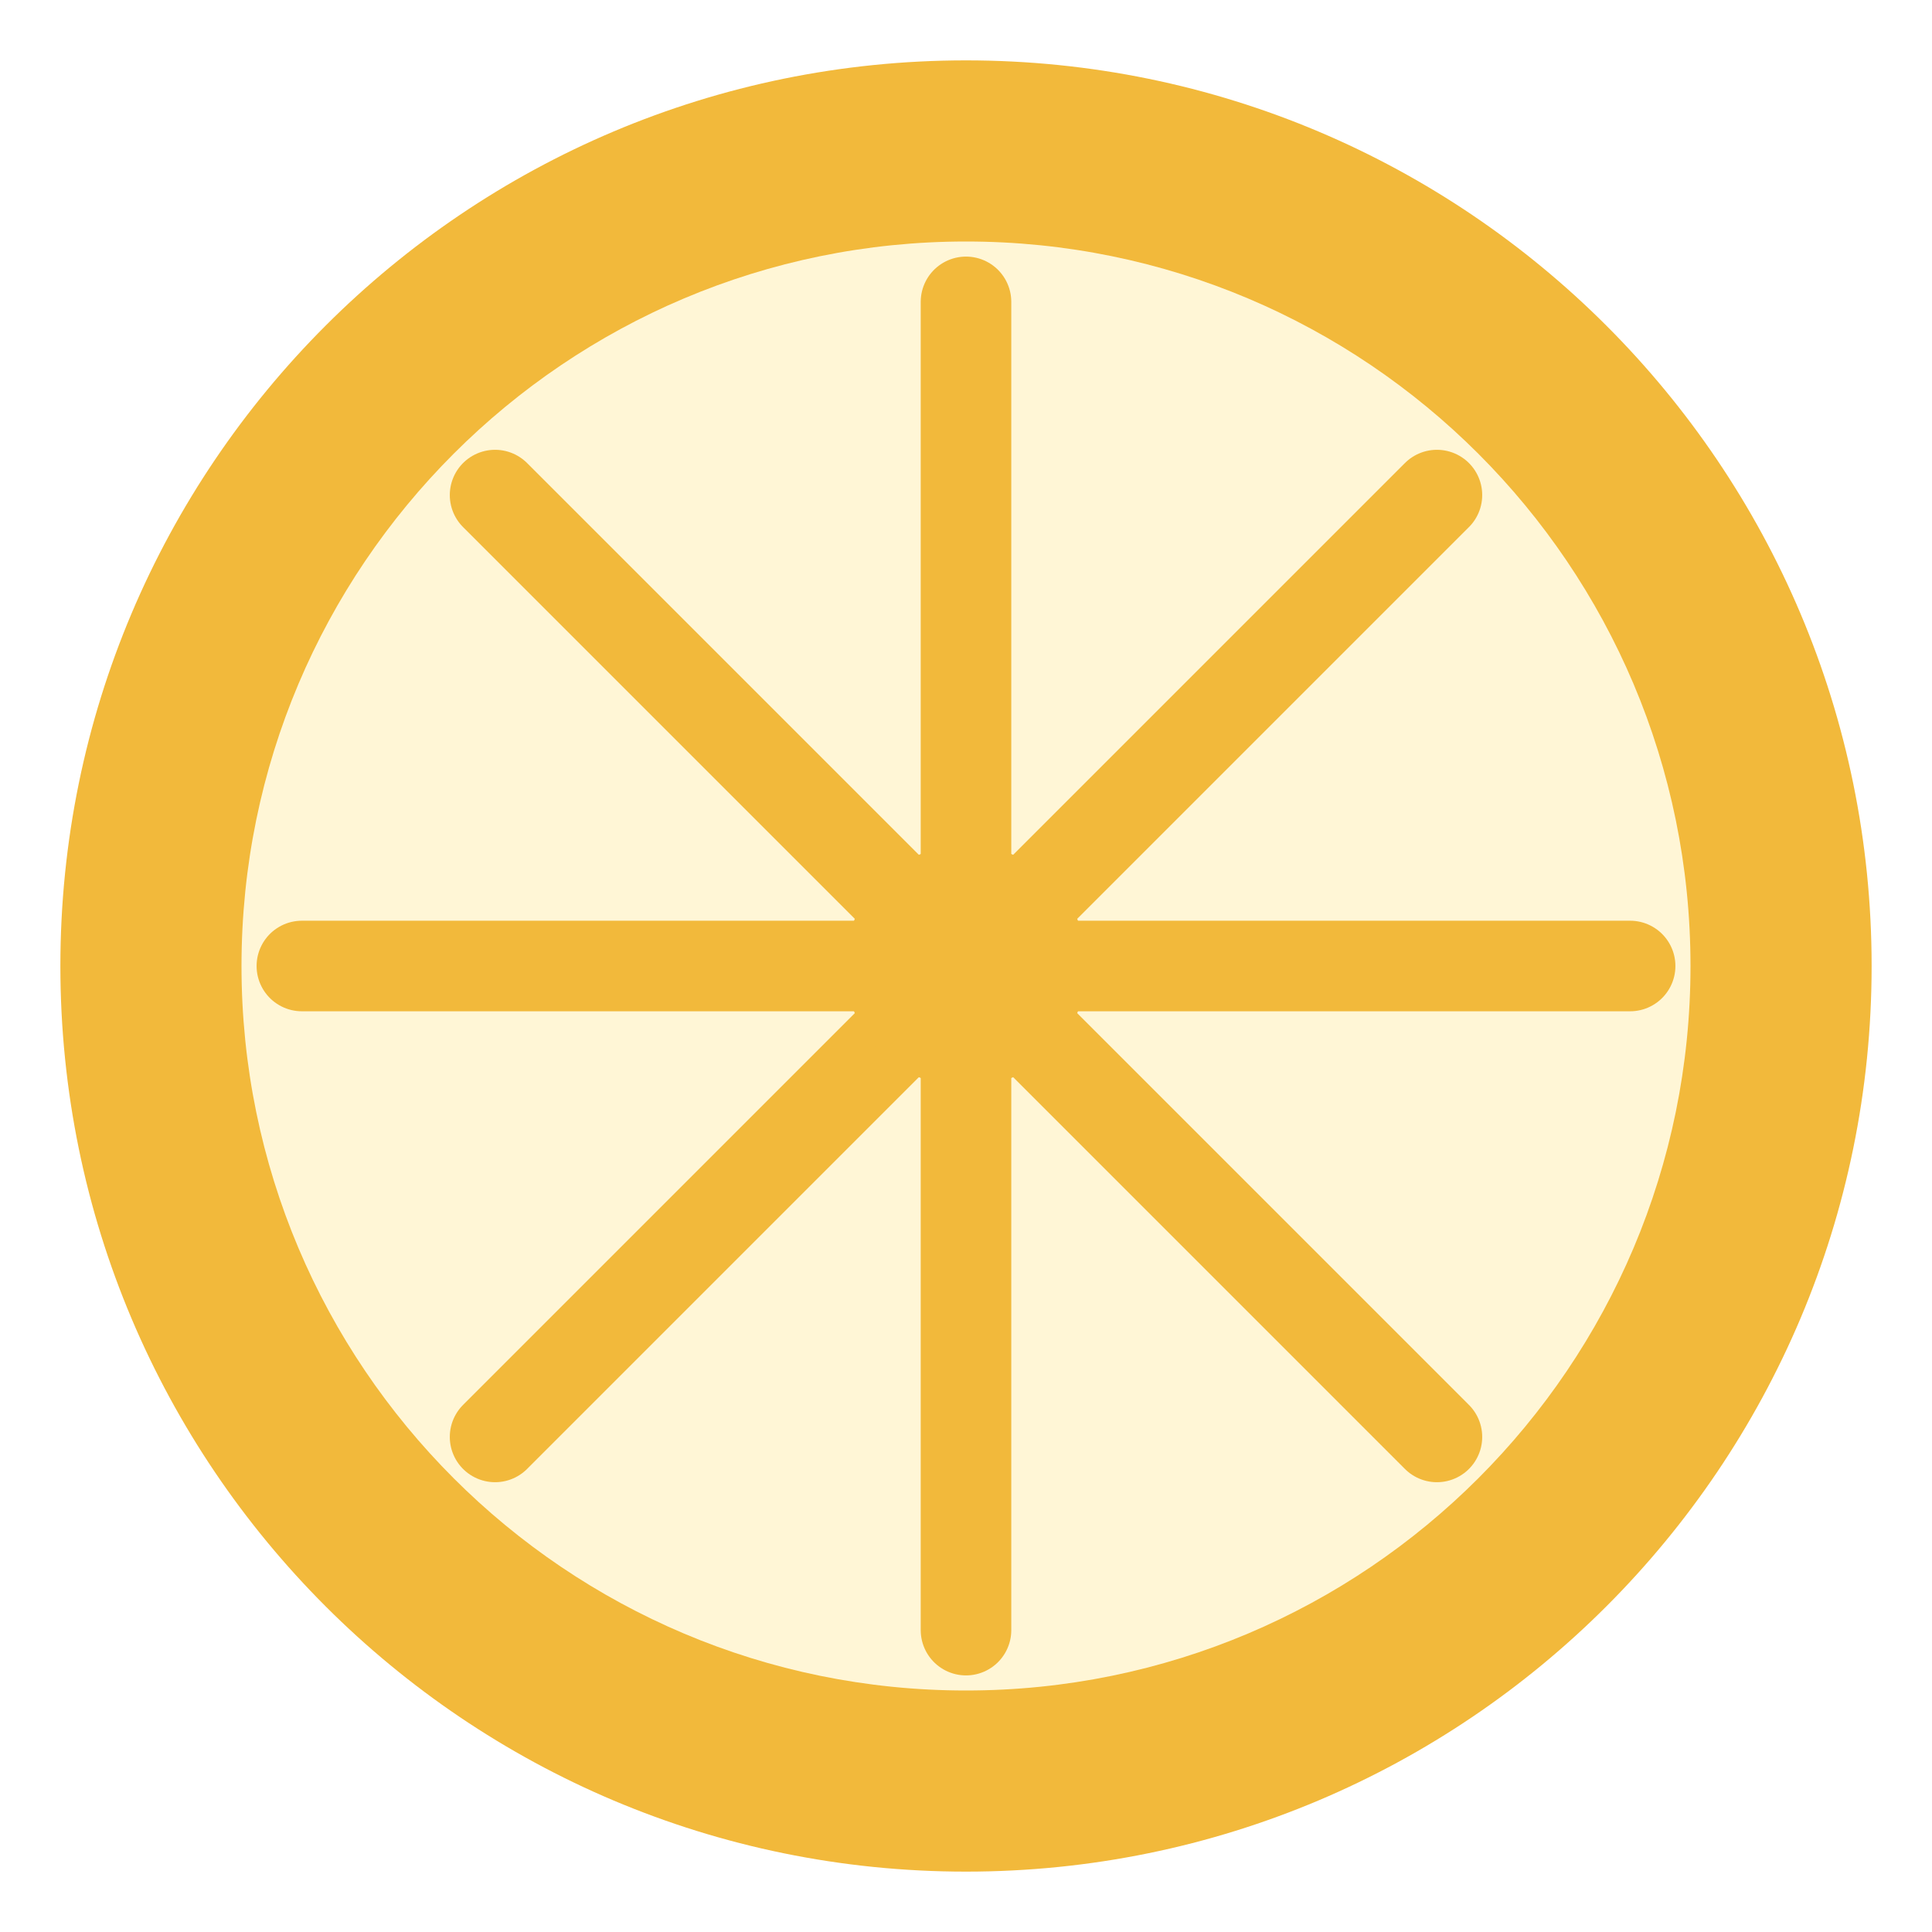
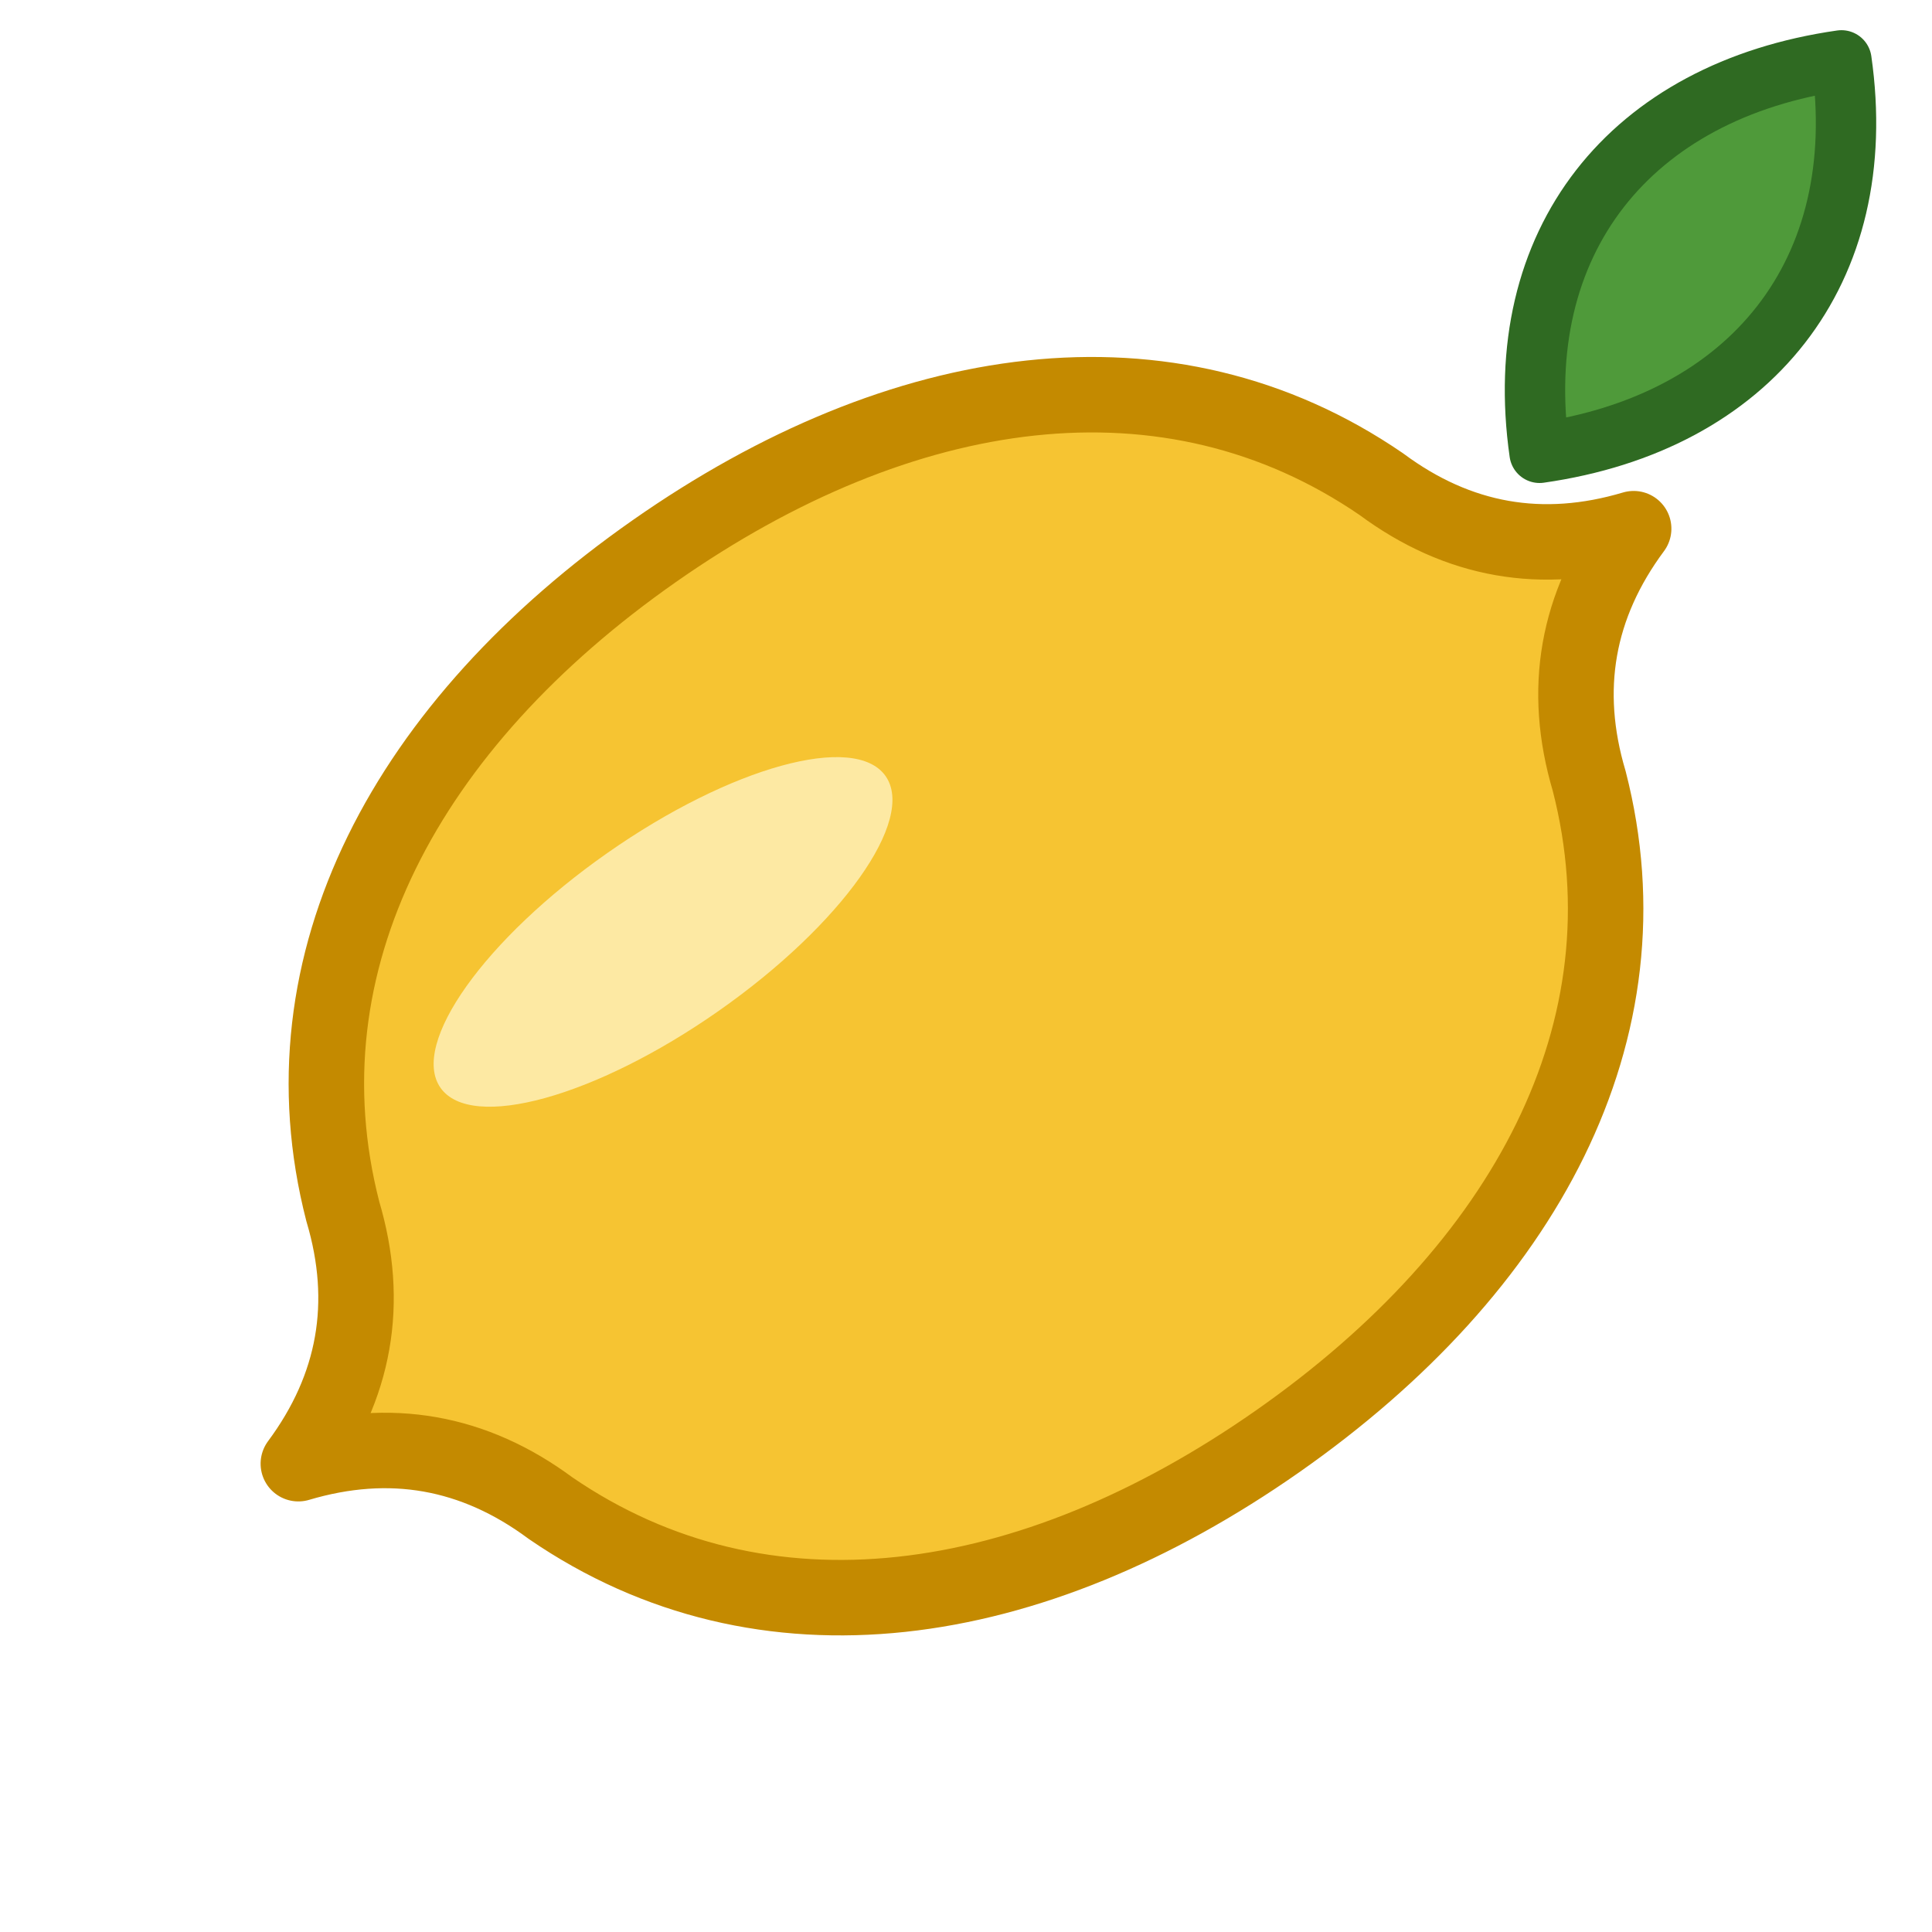
<svg xmlns="http://www.w3.org/2000/svg" viewBox="0 0 64 64">
-   <circle cx="32" cy="32" r="30" fill="#f2b93b" />
-   <circle cx="32" cy="32" r="24" fill="#fff6d6" />
-   <g stroke="#f2b93b" stroke-width="3" stroke-linecap="round">
-     <path d="M32 10v44M10 32h44M16.4 16.4l31.2 31.2M47.6 16.4 16.4 47.6" />
+   <g transform="rotate(-35 32 33)">
+     <path d="M5 33c3-1 5-3 6-6 3-8 11-12 21-12s18 4 21 12c1 3 3 5 6 6-3 1-5 3-6 6-3 8-11 12-21 12s-18-4-21-12c-1-3-3-5-6-6z" fill="#f6c432" stroke="#c48a00" stroke-width="2.5" stroke-linejoin="round" />
+     <ellipse cx="25" cy="25.5" rx="9" ry="3.2" fill="#fff6c8" opacity="0.75" />
  </g>
-   <circle cx="32" cy="32" r="4" fill="#f2b93b" />
+   <path d="M51 15c-1-7 3-12 10-13 1 7-3 12-10 13z" fill="#4f9a3a" stroke="#2f6a22" stroke-width="2" stroke-linejoin="round" />
</svg>
